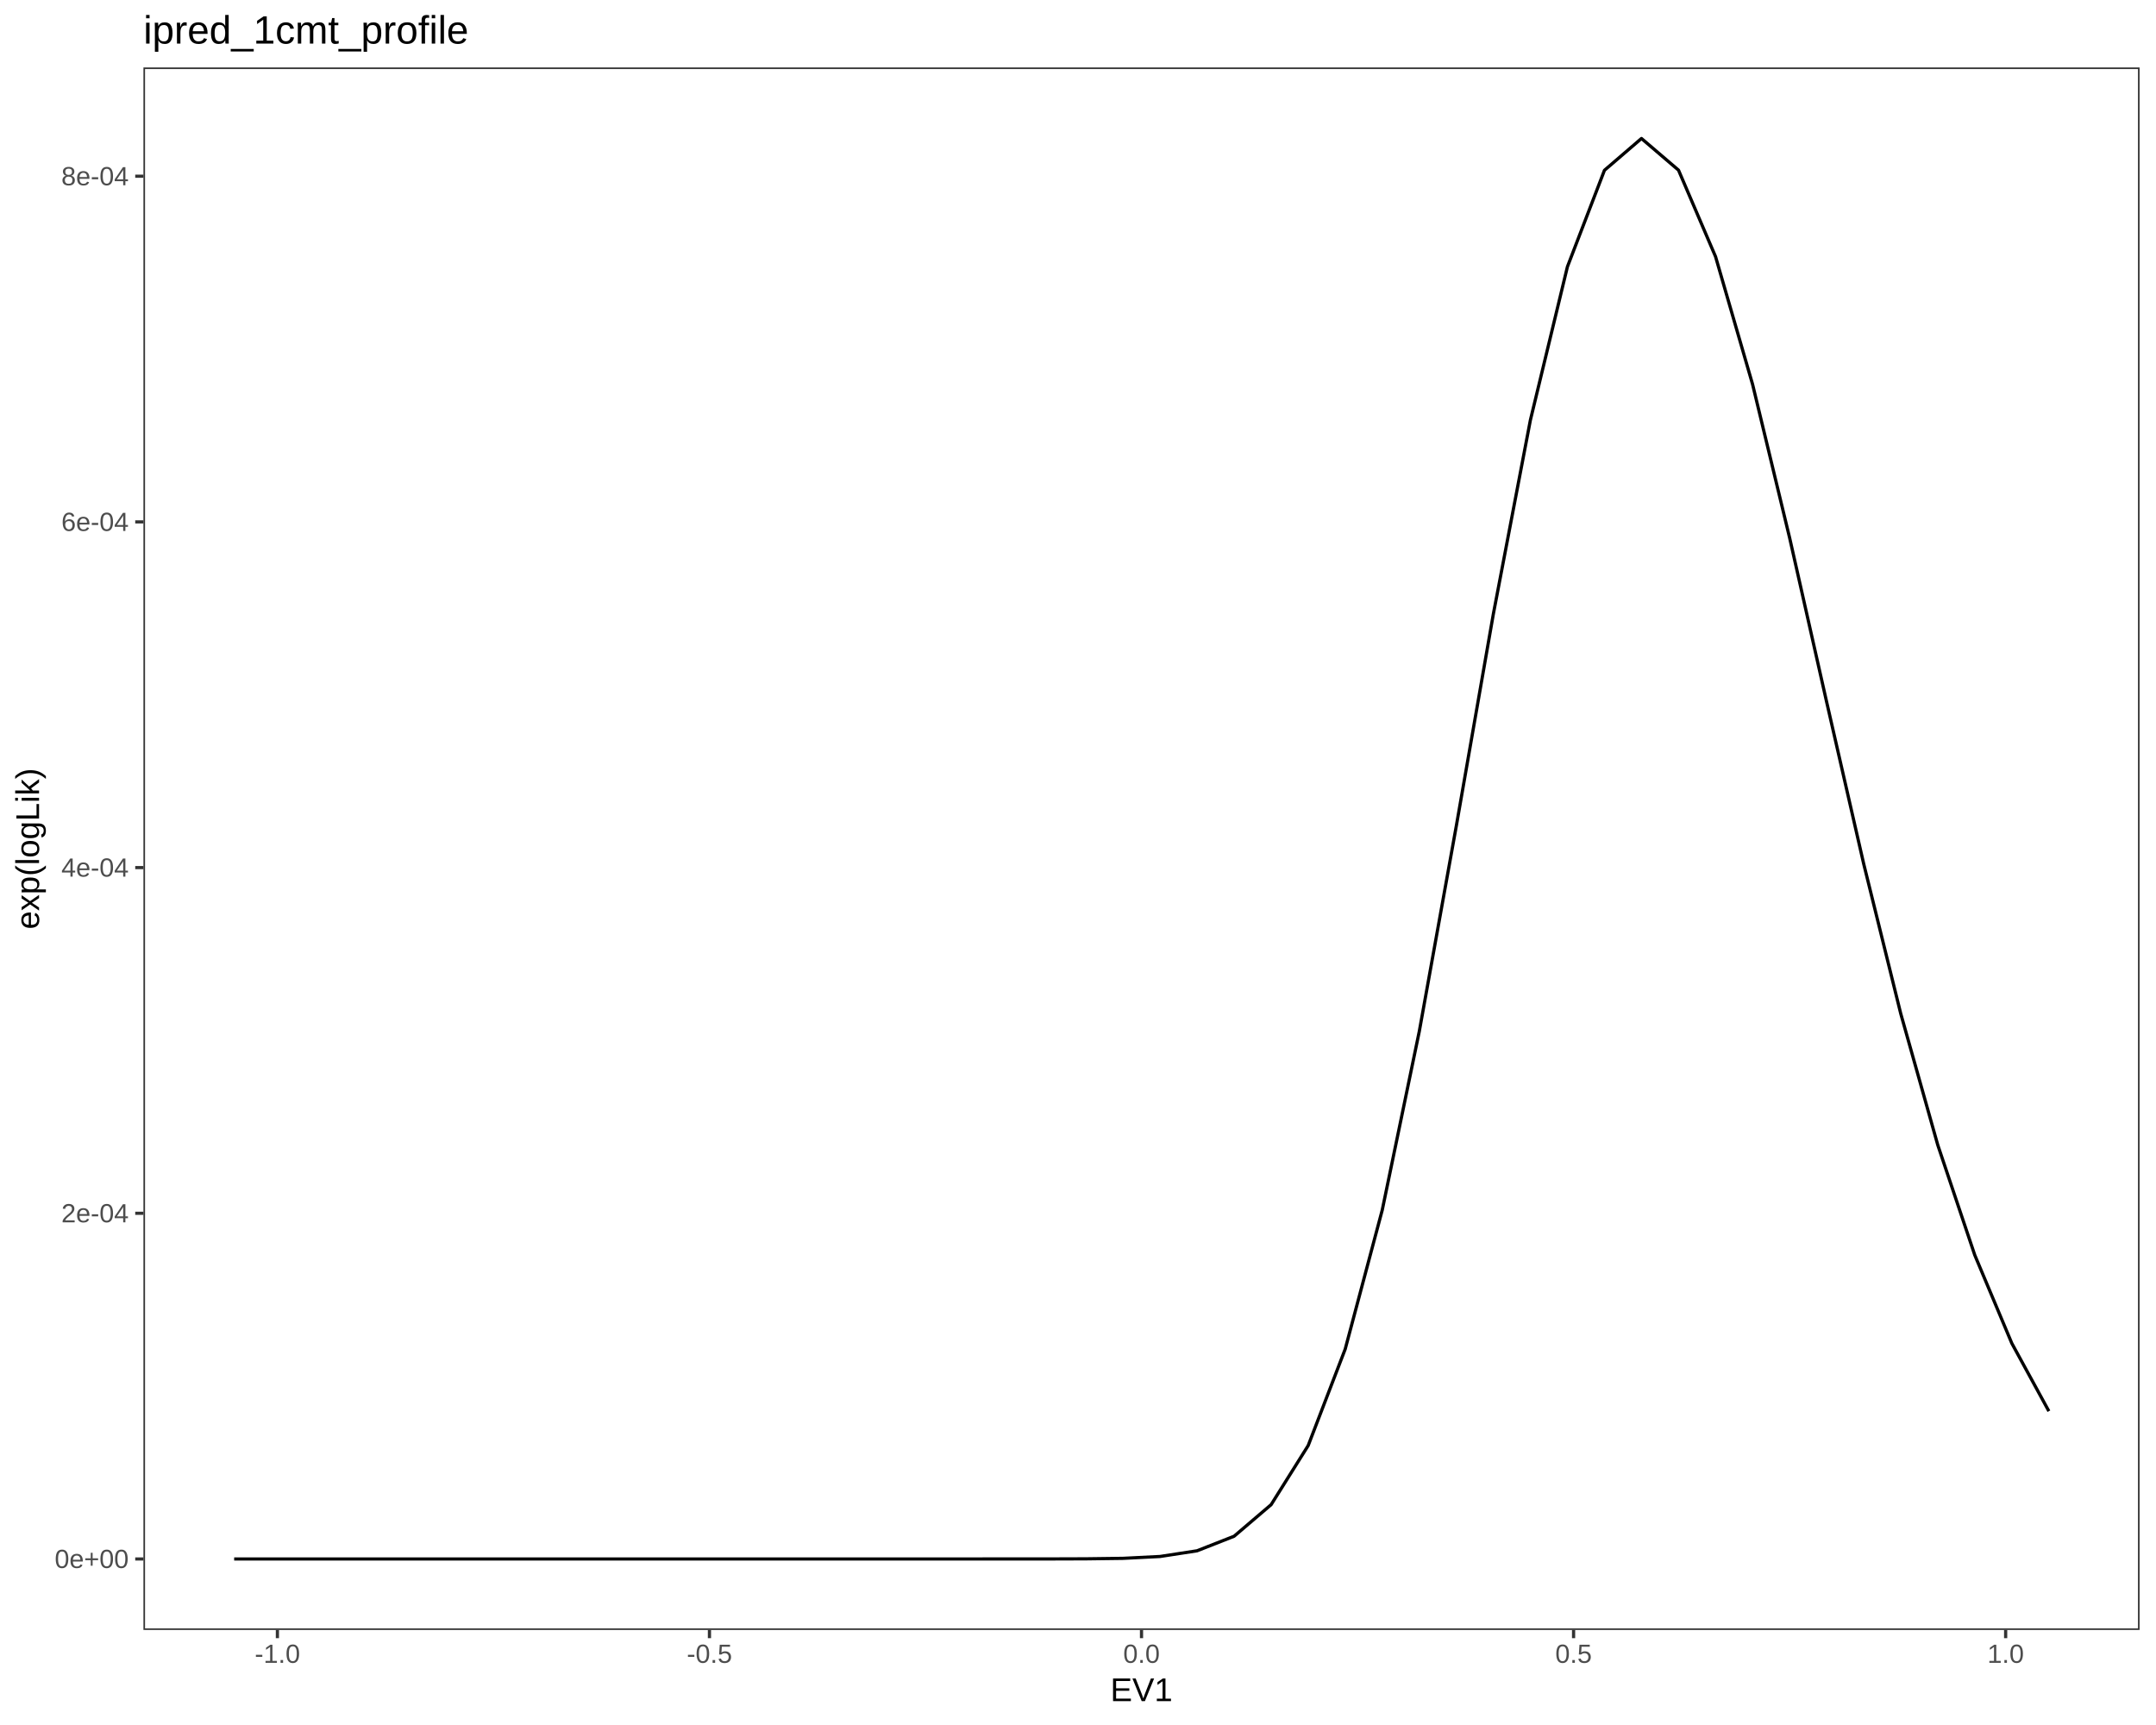
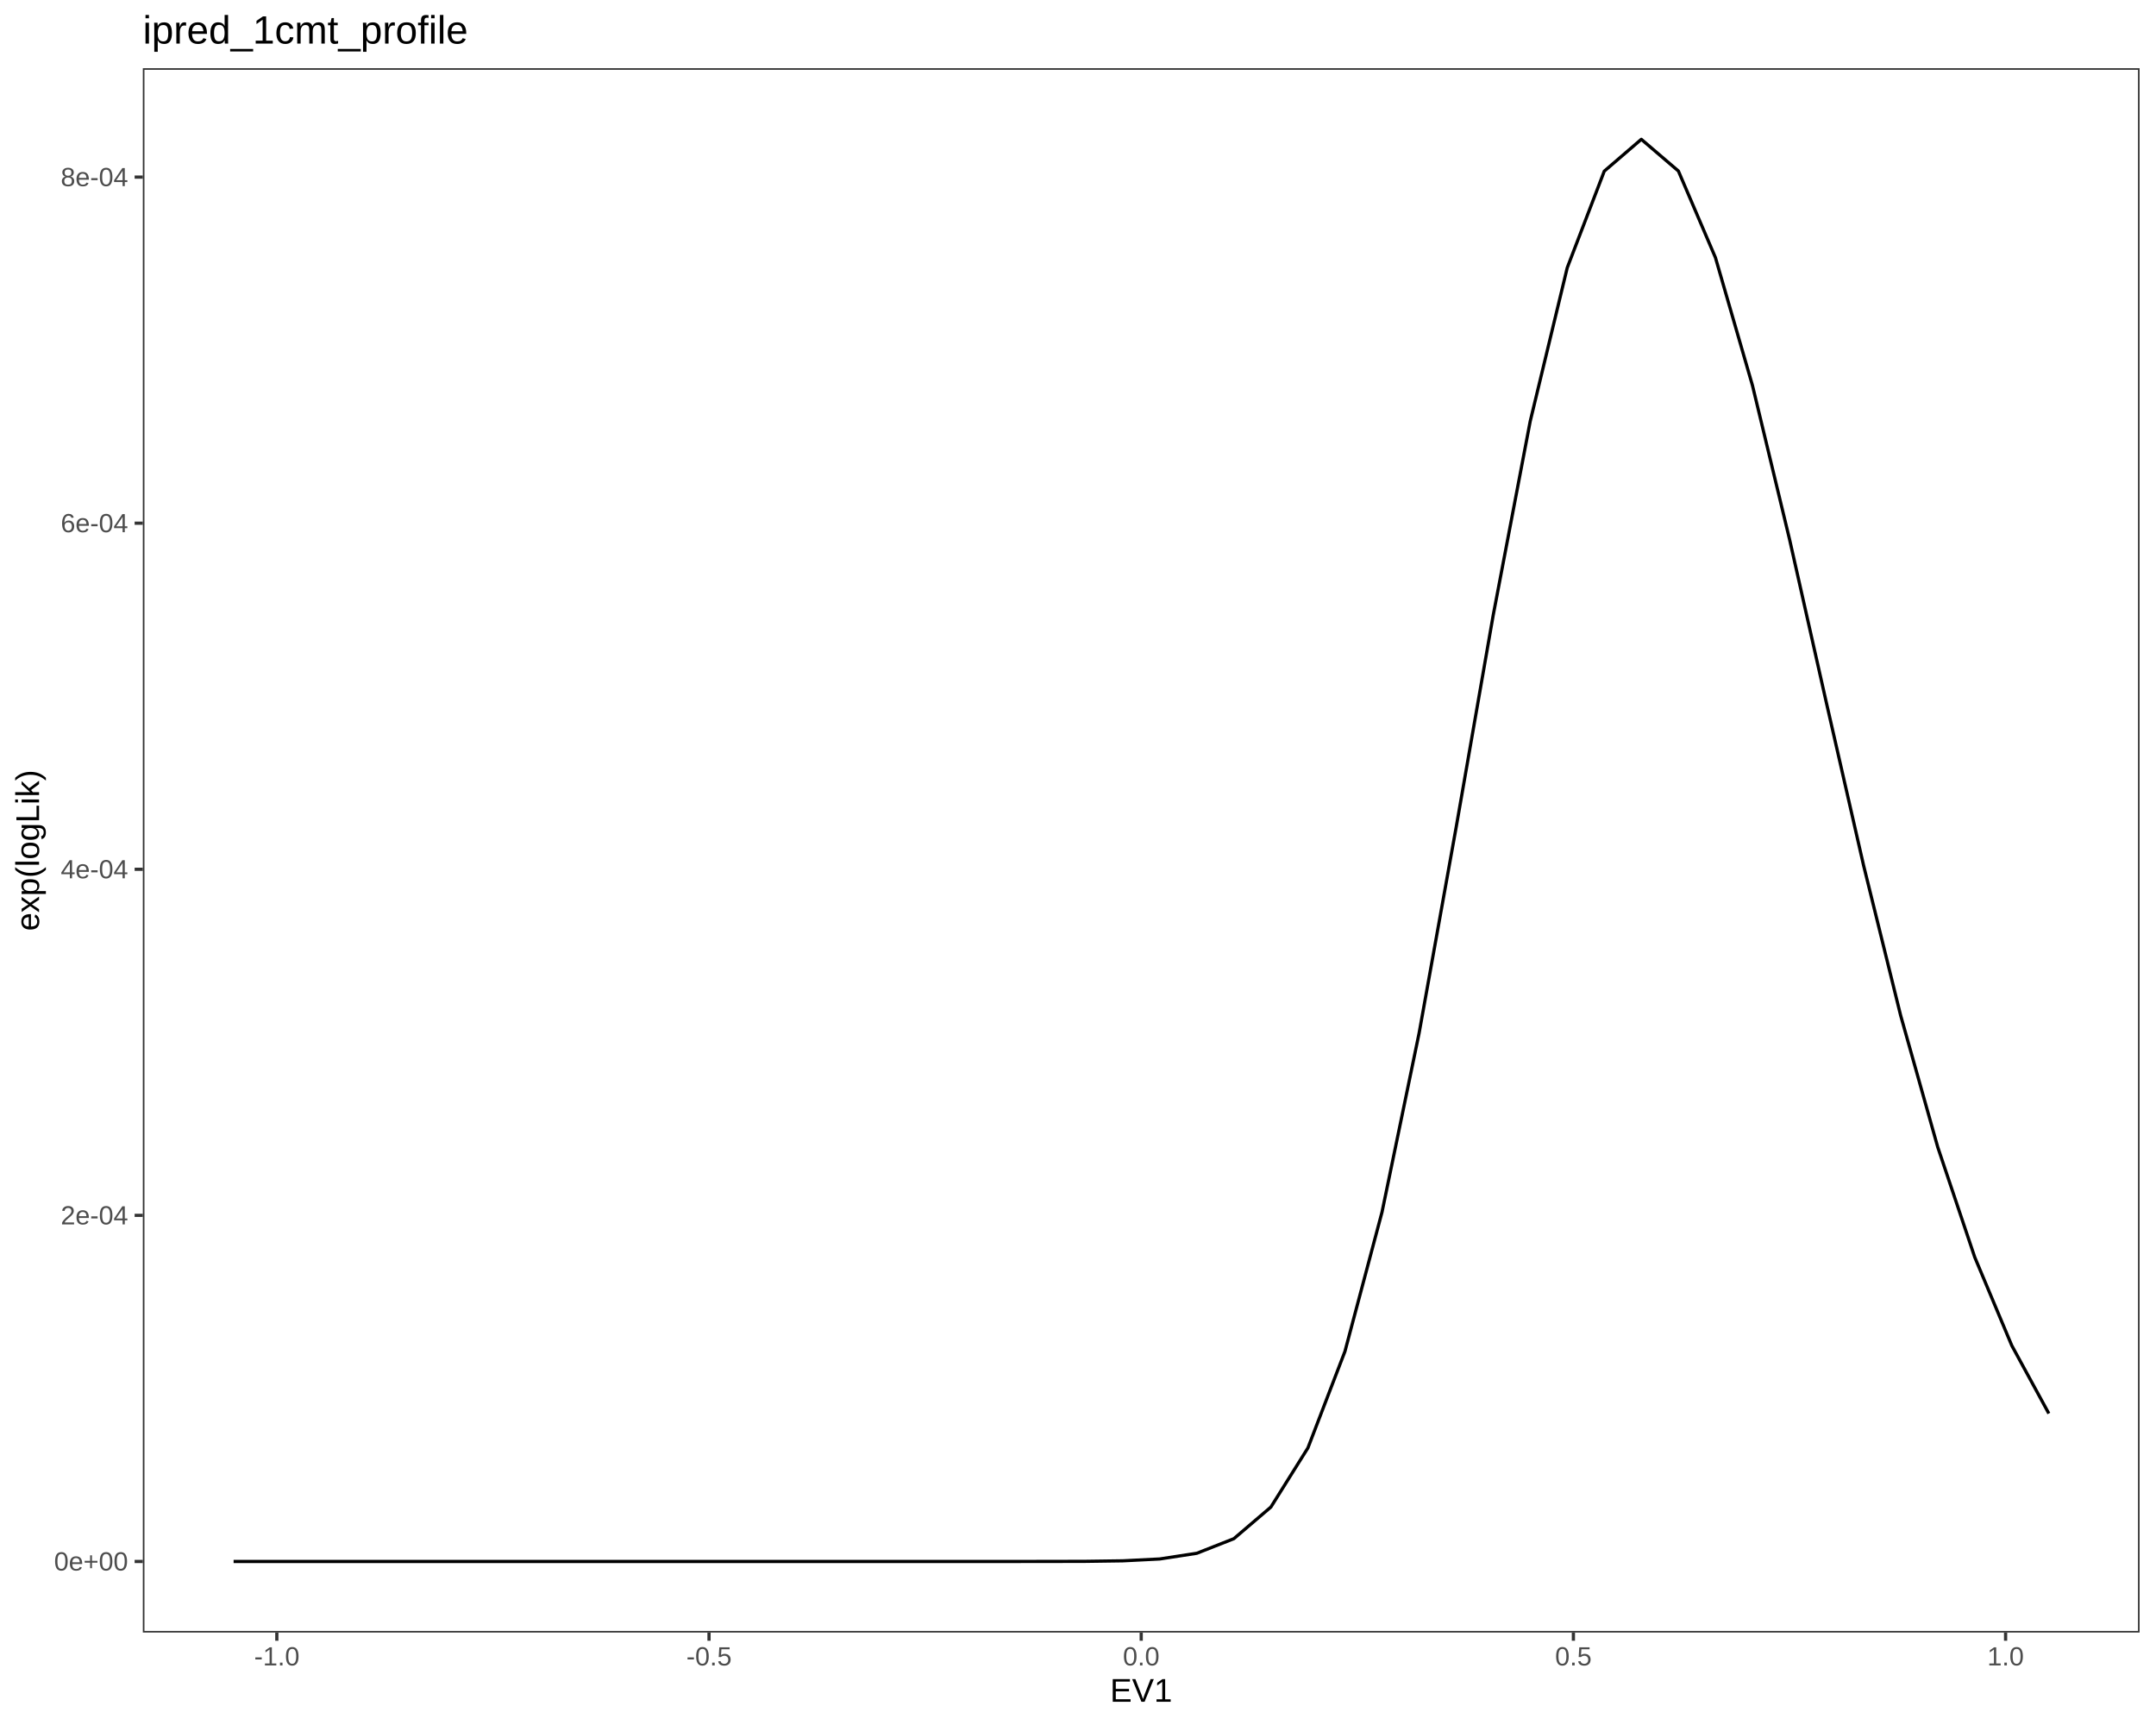
<svg xmlns="http://www.w3.org/2000/svg" viewBox="0 0 720.00 576.00">
  <defs>
    <style type="text/css">
    line, polyline, polygon, path, rect, circle {
      fill: none;
      stroke: #000000;
      stroke-linecap: round;
      stroke-linejoin: round;
      stroke-miterlimit: 10.00;
    }
  </style>
  </defs>
  <rect width="100%" height="100%" style="stroke: none; fill: #FFFFFF;" />
  <rect x="0.00" y="0.00" width="720.00" height="576.00" style="stroke-width: 1.07; stroke: #FFFFFF; fill: #FFFFFF;" />
  <defs>
-     <clipPath id="cpNDcuOTB8NzE0LjUyfDU0NC4yN3wyMi41Mg==">
-       <rect x="47.90" y="22.52" width="666.62" height="521.75" />
+     <clipPath id="cpNDcuNzB8NzE0LjUyfDU0NS4xM3wyMi43Nw==">
+       <rect x="47.70" y="22.77" width="666.82" height="522.36" />
    </clipPath>
  </defs>
-   <rect x="47.90" y="22.52" width="666.62" height="521.75" style="stroke-width: 1.07; stroke: none; fill: #FFFFFF;" clip-path="url(#cpNDcuOTB8NzE0LjUyfDU0NC4yN3wyMi41Mg==)" />
-   <polyline points="78.20,520.56 90.57,520.56 102.94,520.56 115.30,520.56 127.67,520.56 140.04,520.56 152.41,520.56 164.78,520.56 177.14,520.56 189.51,520.56 201.88,520.56 214.25,520.56 226.61,520.56 238.98,520.56 251.35,520.56 263.72,520.56 276.09,520.56 288.45,520.56 300.82,520.56 313.19,520.56 325.56,520.56 337.92,520.55 350.29,520.55 362.66,520.51 375.03,520.35 387.39,519.73 399.76,517.83 412.13,512.97 424.50,502.42 436.87,482.69 449.23,450.49 461.60,404.06 473.97,344.41 486.34,275.79 498.70,205.06 511.07,140.31 523.44,89.08 535.81,56.86 548.17,46.24 560.54,56.81 572.91,85.69 585.28,128.35 597.65,179.60 610.01,234.40 622.38,288.43 634.75,338.44 647.12,382.33 659.48,419.09 671.85,448.55 684.22,471.21 " style="stroke-width: 1.07; stroke-linecap: butt;" clip-path="url(#cpNDcuOTB8NzE0LjUyfDU0NC4yN3wyMi41Mg==)" />
-   <rect x="47.90" y="22.52" width="666.62" height="521.75" style="stroke-width: 1.07; stroke: #333333;" clip-path="url(#cpNDcuOTB8NzE0LjUyfDU0NC4yN3wyMi41Mg==)" />
+   <rect x="47.70" y="22.77" width="666.82" height="522.36" style="stroke-width: 1.07; stroke: none; fill: #FFFFFF;" clip-path="url(#cpNDcuNzB8NzE0LjUyfDU0NS4xM3wyMi43Nw==)" />
+   <polyline points="78.01,521.39 90.38,521.39 102.75,521.39 115.12,521.39 127.49,521.39 139.87,521.39 152.24,521.39 164.61,521.39 176.98,521.39 189.35,521.39 201.72,521.39 214.09,521.39 226.47,521.39 238.84,521.39 251.21,521.39 263.58,521.39 275.95,521.39 288.32,521.39 300.69,521.39 313.07,521.39 325.44,521.39 337.81,521.39 350.18,521.38 362.55,521.35 374.92,521.18 387.29,520.56 399.67,518.66 412.04,513.79 424.41,503.23 436.78,483.48 449.15,451.24 461.52,404.76 473.90,345.04 486.27,276.33 498.64,205.52 511.01,140.70 523.38,89.41 535.75,57.15 548.12,46.52 560.50,57.10 572.87,86.01 585.24,128.72 597.61,180.04 609.98,234.90 622.35,288.99 634.72,339.06 647.10,383.00 659.47,419.80 671.84,449.30 684.21,471.99 " style="stroke-width: 1.07; stroke-linecap: butt;" clip-path="url(#cpNDcuNzB8NzE0LjUyfDU0NS4xM3wyMi43Nw==)" />
+   <rect x="47.70" y="22.77" width="666.82" height="522.36" style="stroke-width: 1.07; stroke: #333333;" clip-path="url(#cpNDcuNzB8NzE0LjUyfDU0NS4xM3wyMi43Nw==)" />
  <defs>
    <clipPath id="cpMC4wMHw3MjAuMDB8NTc2LjAwfDAuMDA=">
      <rect x="0.00" y="0.00" width="720.00" height="576.00" />
    </clipPath>
  </defs>
  <g clip-path="url(#cpMC4wMHw3MjAuMDB8NTc2LjAwfDAuMDA=)">
-     <text x="18.27" y="523.58" style="font-size: 8.80px; fill: #4D4D4D; font-family: Liberation Sans;" textLength="24.70px" lengthAdjust="spacingAndGlyphs">0e+00</text>
+     <text x="18.06" y="524.41" style="font-size: 8.80px; fill: #4D4D4D; font-family: Liberation Sans;" textLength="24.70px" lengthAdjust="spacingAndGlyphs">0e+00</text>
  </g>
  <g clip-path="url(#cpMC4wMHw3MjAuMDB8NTc2LjAwfDAuMDA=)">
-     <text x="20.48" y="408.15" style="font-size: 8.80px; fill: #4D4D4D; font-family: Liberation Sans;" textLength="22.48px" lengthAdjust="spacingAndGlyphs">2e-04</text>
+     <text x="20.28" y="408.85" style="font-size: 8.80px; fill: #4D4D4D; font-family: Liberation Sans;" textLength="22.48px" lengthAdjust="spacingAndGlyphs">2e-04</text>
  </g>
  <g clip-path="url(#cpMC4wMHw3MjAuMDB8NTc2LjAwfDAuMDA=)">
-     <text x="20.48" y="292.72" style="font-size: 8.80px; fill: #4D4D4D; font-family: Liberation Sans;" textLength="22.48px" lengthAdjust="spacingAndGlyphs">4e-04</text>
+     <text x="20.28" y="293.28" style="font-size: 8.80px; fill: #4D4D4D; font-family: Liberation Sans;" textLength="22.48px" lengthAdjust="spacingAndGlyphs">4e-04</text>
  </g>
  <g clip-path="url(#cpMC4wMHw3MjAuMDB8NTc2LjAwfDAuMDA=)">
-     <text x="20.48" y="177.29" style="font-size: 8.80px; fill: #4D4D4D; font-family: Liberation Sans;" textLength="22.48px" lengthAdjust="spacingAndGlyphs">6e-04</text>
+     <text x="20.28" y="177.72" style="font-size: 8.80px; fill: #4D4D4D; font-family: Liberation Sans;" textLength="22.48px" lengthAdjust="spacingAndGlyphs">6e-04</text>
  </g>
  <g clip-path="url(#cpMC4wMHw3MjAuMDB8NTc2LjAwfDAuMDA=)">
-     <text x="20.48" y="61.87" style="font-size: 8.80px; fill: #4D4D4D; font-family: Liberation Sans;" textLength="22.48px" lengthAdjust="spacingAndGlyphs">8e-04</text>
+     <text x="20.28" y="62.16" style="font-size: 8.80px; fill: #4D4D4D; font-family: Liberation Sans;" textLength="22.48px" lengthAdjust="spacingAndGlyphs">8e-04</text>
  </g>
-   <polyline points="45.16,520.56 47.90,520.56 " style="stroke-width: 1.07; stroke: #333333; stroke-linecap: butt;" clip-path="url(#cpMC4wMHw3MjAuMDB8NTc2LjAwfDAuMDA=)" />
-   <polyline points="45.16,405.13 47.90,405.13 " style="stroke-width: 1.07; stroke: #333333; stroke-linecap: butt;" clip-path="url(#cpMC4wMHw3MjAuMDB8NTc2LjAwfDAuMDA=)" />
-   <polyline points="45.16,289.70 47.90,289.70 " style="stroke-width: 1.07; stroke: #333333; stroke-linecap: butt;" clip-path="url(#cpMC4wMHw3MjAuMDB8NTc2LjAwfDAuMDA=)" />
-   <polyline points="45.16,174.27 47.90,174.27 " style="stroke-width: 1.07; stroke: #333333; stroke-linecap: butt;" clip-path="url(#cpMC4wMHw3MjAuMDB8NTc2LjAwfDAuMDA=)" />
-   <polyline points="45.16,58.84 47.90,58.84 " style="stroke-width: 1.07; stroke: #333333; stroke-linecap: butt;" clip-path="url(#cpMC4wMHw3MjAuMDB8NTc2LjAwfDAuMDA=)" />
-   <polyline points="92.64,547.01 92.64,544.27 " style="stroke-width: 1.07; stroke: #333333; stroke-linecap: butt;" clip-path="url(#cpMC4wMHw3MjAuMDB8NTc2LjAwfDAuMDA=)" />
-   <polyline points="236.92,547.01 236.92,544.27 " style="stroke-width: 1.07; stroke: #333333; stroke-linecap: butt;" clip-path="url(#cpMC4wMHw3MjAuMDB8NTc2LjAwfDAuMDA=)" />
-   <polyline points="381.21,547.01 381.21,544.27 " style="stroke-width: 1.07; stroke: #333333; stroke-linecap: butt;" clip-path="url(#cpMC4wMHw3MjAuMDB8NTc2LjAwfDAuMDA=)" />
-   <polyline points="525.50,547.01 525.50,544.27 " style="stroke-width: 1.07; stroke: #333333; stroke-linecap: butt;" clip-path="url(#cpMC4wMHw3MjAuMDB8NTc2LjAwfDAuMDA=)" />
-   <polyline points="669.79,547.01 669.79,544.27 " style="stroke-width: 1.07; stroke: #333333; stroke-linecap: butt;" clip-path="url(#cpMC4wMHw3MjAuMDB8NTc2LjAwfDAuMDA=)" />
+   <polyline points="44.96,521.39 47.70,521.39 " style="stroke-width: 1.07; stroke: #333333; stroke-linecap: butt;" clip-path="url(#cpMC4wMHw3MjAuMDB8NTc2LjAwfDAuMDA=)" />
+   <polyline points="44.96,405.82 47.70,405.82 " style="stroke-width: 1.07; stroke: #333333; stroke-linecap: butt;" clip-path="url(#cpMC4wMHw3MjAuMDB8NTc2LjAwfDAuMDA=)" />
+   <polyline points="44.96,290.26 47.70,290.26 " style="stroke-width: 1.07; stroke: #333333; stroke-linecap: butt;" clip-path="url(#cpMC4wMHw3MjAuMDB8NTc2LjAwfDAuMDA=)" />
+   <polyline points="44.96,174.70 47.70,174.70 " style="stroke-width: 1.07; stroke: #333333; stroke-linecap: butt;" clip-path="url(#cpMC4wMHw3MjAuMDB8NTc2LjAwfDAuMDA=)" />
+   <polyline points="44.96,59.13 47.70,59.13 " style="stroke-width: 1.07; stroke: #333333; stroke-linecap: butt;" clip-path="url(#cpMC4wMHw3MjAuMDB8NTc2LjAwfDAuMDA=)" />
+   <polyline points="92.45,547.87 92.45,545.13 " style="stroke-width: 1.07; stroke: #333333; stroke-linecap: butt;" clip-path="url(#cpMC4wMHw3MjAuMDB8NTc2LjAwfDAuMDA=)" />
+   <polyline points="236.78,547.87 236.78,545.13 " style="stroke-width: 1.07; stroke: #333333; stroke-linecap: butt;" clip-path="url(#cpMC4wMHw3MjAuMDB8NTc2LjAwfDAuMDA=)" />
+   <polyline points="381.11,547.87 381.11,545.13 " style="stroke-width: 1.07; stroke: #333333; stroke-linecap: butt;" clip-path="url(#cpMC4wMHw3MjAuMDB8NTc2LjAwfDAuMDA=)" />
+   <polyline points="525.44,547.87 525.44,545.13 " style="stroke-width: 1.07; stroke: #333333; stroke-linecap: butt;" clip-path="url(#cpMC4wMHw3MjAuMDB8NTc2LjAwfDAuMDA=)" />
+   <polyline points="669.77,547.87 669.77,545.13 " style="stroke-width: 1.07; stroke: #333333; stroke-linecap: butt;" clip-path="url(#cpMC4wMHw3MjAuMDB8NTc2LjAwfDAuMDA=)" />
  <g clip-path="url(#cpMC4wMHw3MjAuMDB8NTc2LjAwfDAuMDA=)">
-     <text x="85.07" y="555.25" style="font-size: 8.80px; fill: #4D4D4D; font-family: Liberation Sans;" textLength="15.14px" lengthAdjust="spacingAndGlyphs">-1.0</text>
+     <text x="84.88" y="556.11" style="font-size: 8.80px; fill: #4D4D4D; font-family: Liberation Sans;" textLength="15.14px" lengthAdjust="spacingAndGlyphs">-1.0</text>
  </g>
  <g clip-path="url(#cpMC4wMHw3MjAuMDB8NTc2LjAwfDAuMDA=)">
-     <text x="229.35" y="555.25" style="font-size: 8.80px; fill: #4D4D4D; font-family: Liberation Sans;" textLength="15.14px" lengthAdjust="spacingAndGlyphs">-0.5</text>
+     <text x="229.21" y="556.11" style="font-size: 8.80px; fill: #4D4D4D; font-family: Liberation Sans;" textLength="15.14px" lengthAdjust="spacingAndGlyphs">-0.5</text>
  </g>
  <g clip-path="url(#cpMC4wMHw3MjAuMDB8NTc2LjAwfDAuMDA=)">
-     <text x="375.10" y="555.25" style="font-size: 8.80px; fill: #4D4D4D; font-family: Liberation Sans;" textLength="12.22px" lengthAdjust="spacingAndGlyphs">0.0</text>
+     <text x="375.00" y="556.11" style="font-size: 8.80px; fill: #4D4D4D; font-family: Liberation Sans;" textLength="12.22px" lengthAdjust="spacingAndGlyphs">0.0</text>
  </g>
  <g clip-path="url(#cpMC4wMHw3MjAuMDB8NTc2LjAwfDAuMDA=)">
-     <text x="519.39" y="555.25" style="font-size: 8.80px; fill: #4D4D4D; font-family: Liberation Sans;" textLength="12.22px" lengthAdjust="spacingAndGlyphs">0.5</text>
+     <text x="519.33" y="556.11" style="font-size: 8.80px; fill: #4D4D4D; font-family: Liberation Sans;" textLength="12.22px" lengthAdjust="spacingAndGlyphs">0.5</text>
  </g>
  <g clip-path="url(#cpMC4wMHw3MjAuMDB8NTc2LjAwfDAuMDA=)">
-     <text x="663.68" y="555.25" style="font-size: 8.80px; fill: #4D4D4D; font-family: Liberation Sans;" textLength="12.22px" lengthAdjust="spacingAndGlyphs">1.0</text>
+     <text x="663.66" y="556.11" style="font-size: 8.80px; fill: #4D4D4D; font-family: Liberation Sans;" textLength="12.22px" lengthAdjust="spacingAndGlyphs">1.0</text>
  </g>
  <g clip-path="url(#cpMC4wMHw3MjAuMDB8NTc2LjAwfDAuMDA=)">
-     <text x="370.80" y="568.04" style="font-size: 11.00px; font-family: Liberation Sans;" textLength="20.81px" lengthAdjust="spacingAndGlyphs">EV1</text>
+     <text x="370.70" y="568.24" style="font-size: 11.00px; font-family: Liberation Sans;" textLength="20.81px" lengthAdjust="spacingAndGlyphs">EV1</text>
  </g>
  <g clip-path="url(#cpMC4wMHw3MjAuMDB8NTc2LjAwfDAuMDA=)">
-     <text transform="translate(13.04,310.30) rotate(-90)" style="font-size: 11.00px; font-family: Liberation Sans;" textLength="53.81px" lengthAdjust="spacingAndGlyphs">exp(logLik)</text>
+     <text transform="translate(13.04,310.86) rotate(-90)" style="font-size: 11.00px; font-family: Liberation Sans;" textLength="53.81px" lengthAdjust="spacingAndGlyphs">exp(logLik)</text>
  </g>
  <g clip-path="url(#cpMC4wMHw3MjAuMDB8NTc2LjAwfDAuMDA=)">
-     <text x="47.90" y="14.56" style="font-size: 13.20px; font-family: Liberation Sans;" textLength="108.44px" lengthAdjust="spacingAndGlyphs">ipred_1cmt_profile</text>
+     <text x="47.70" y="14.56" style="font-size: 13.20px; font-family: Liberation Sans;" textLength="108.44px" lengthAdjust="spacingAndGlyphs">ipred_1cmt_profile</text>
  </g>
</svg>
